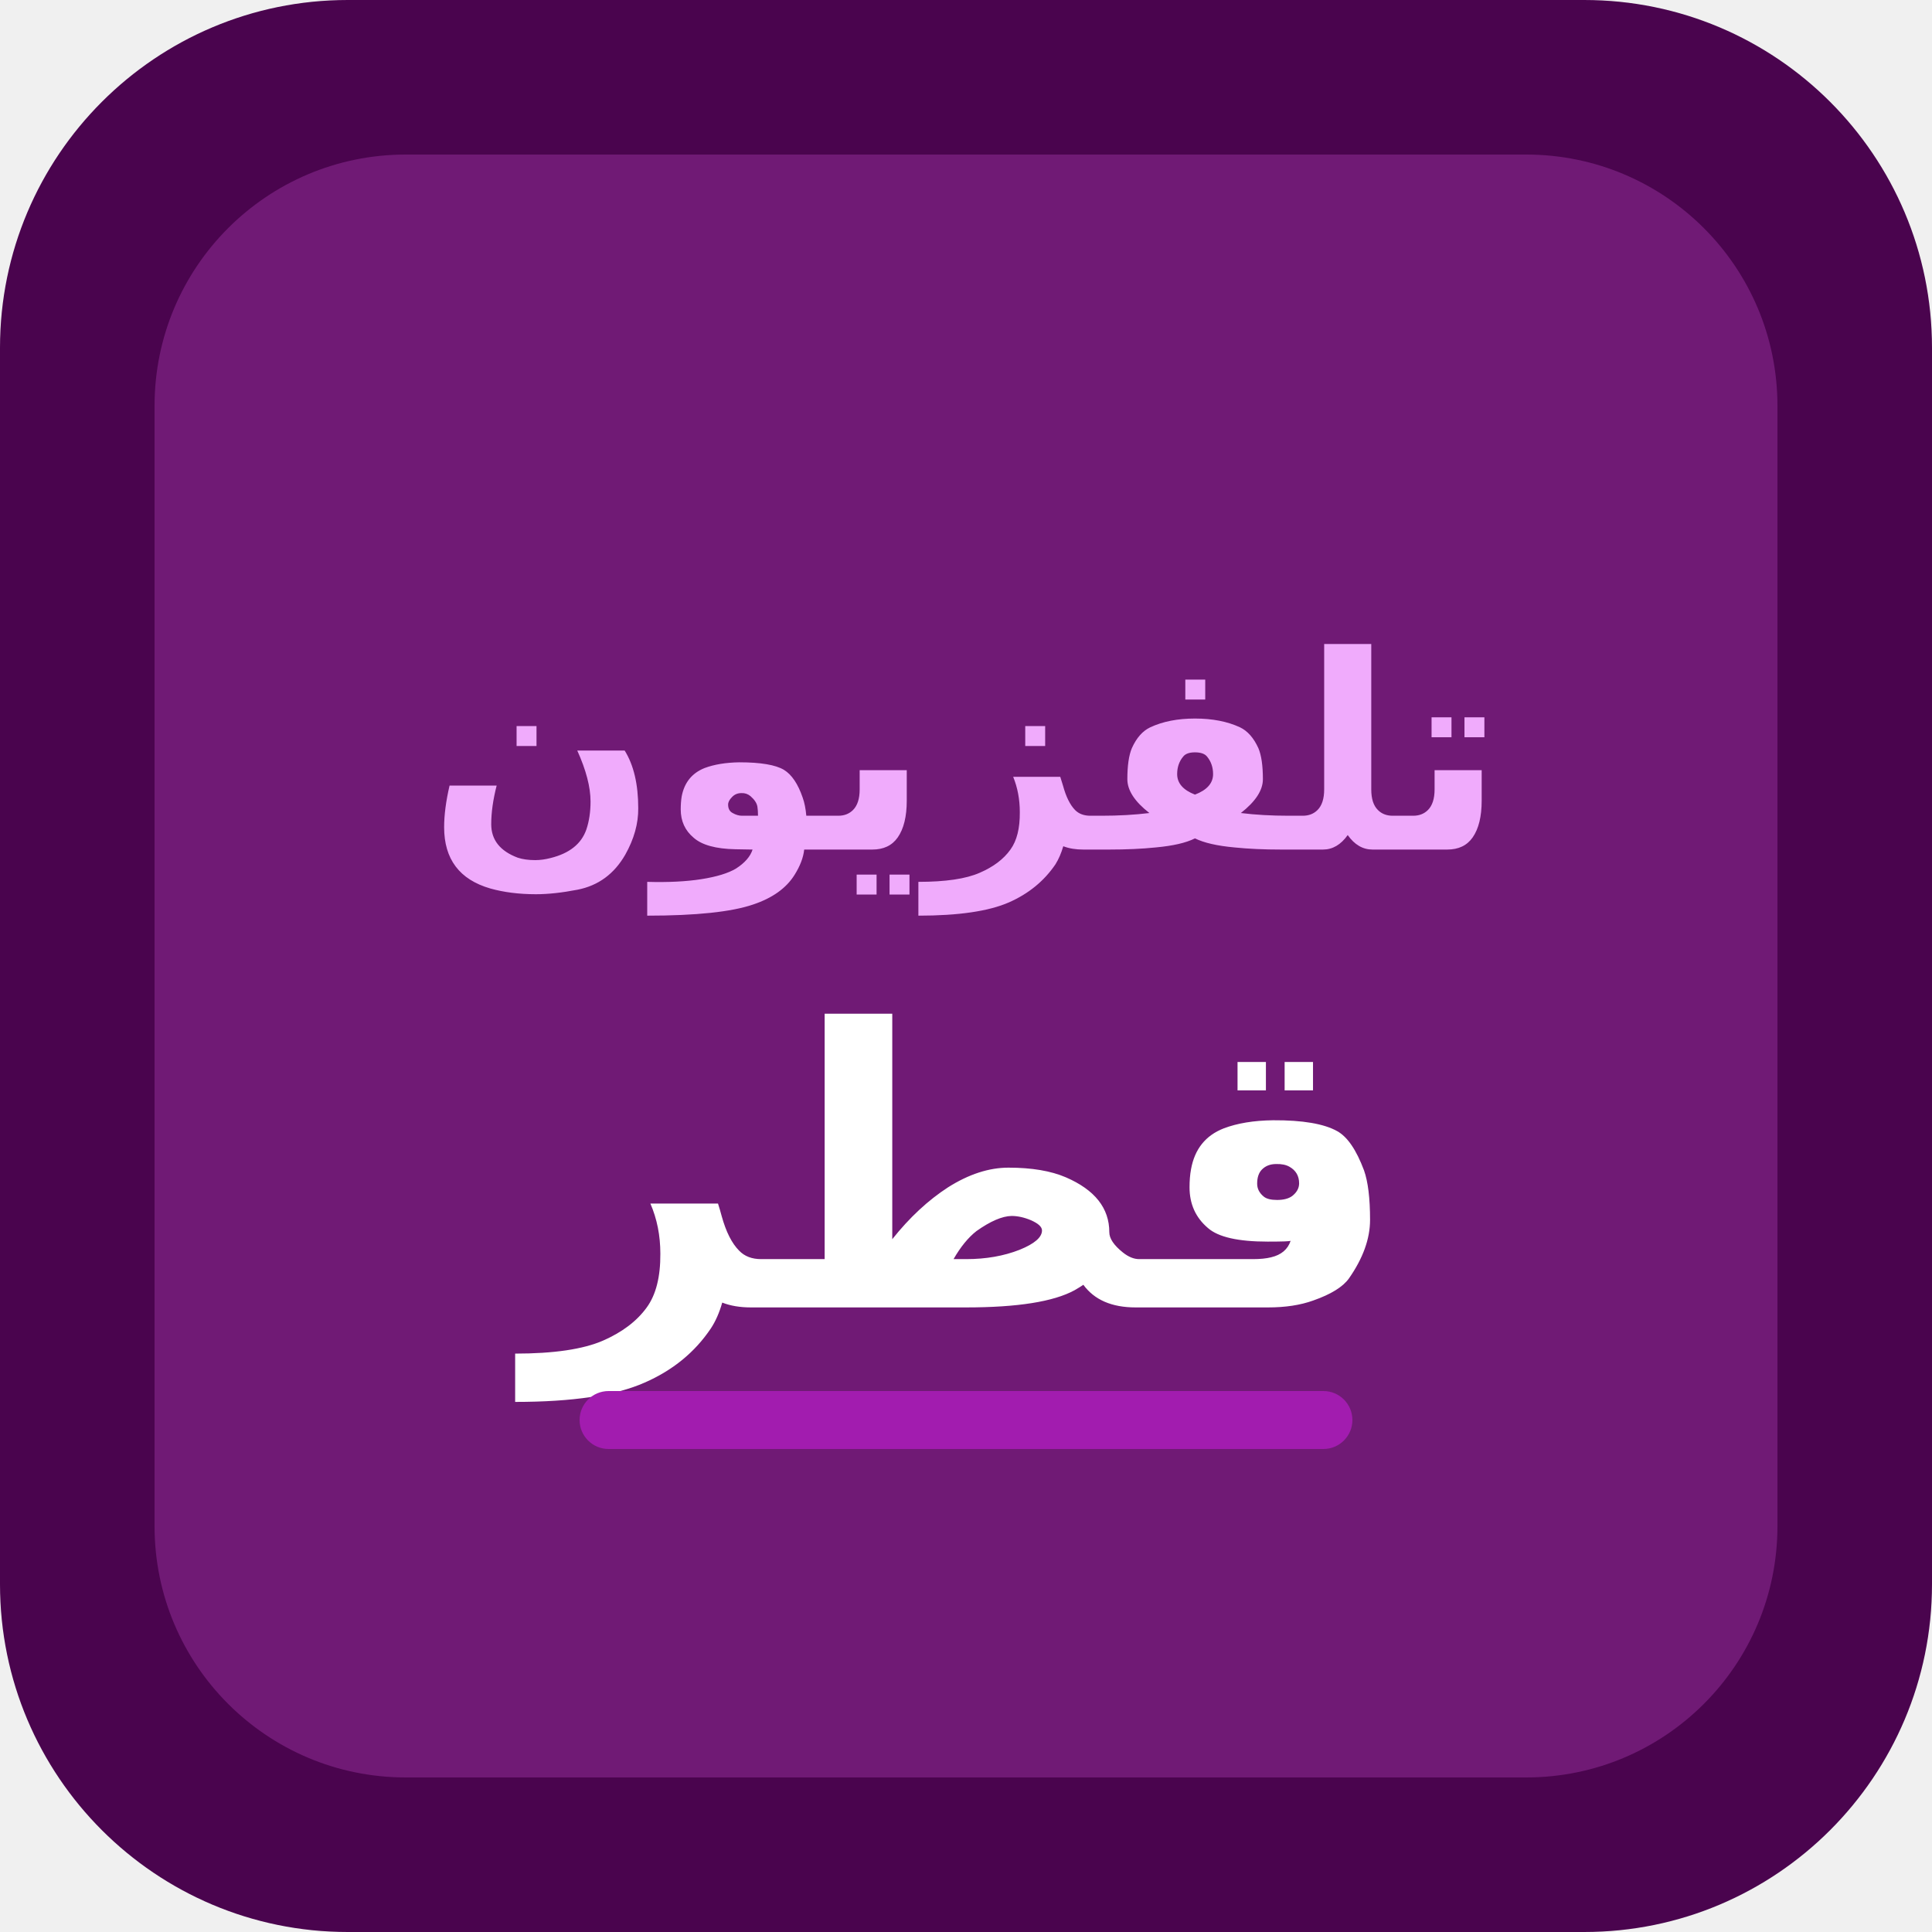
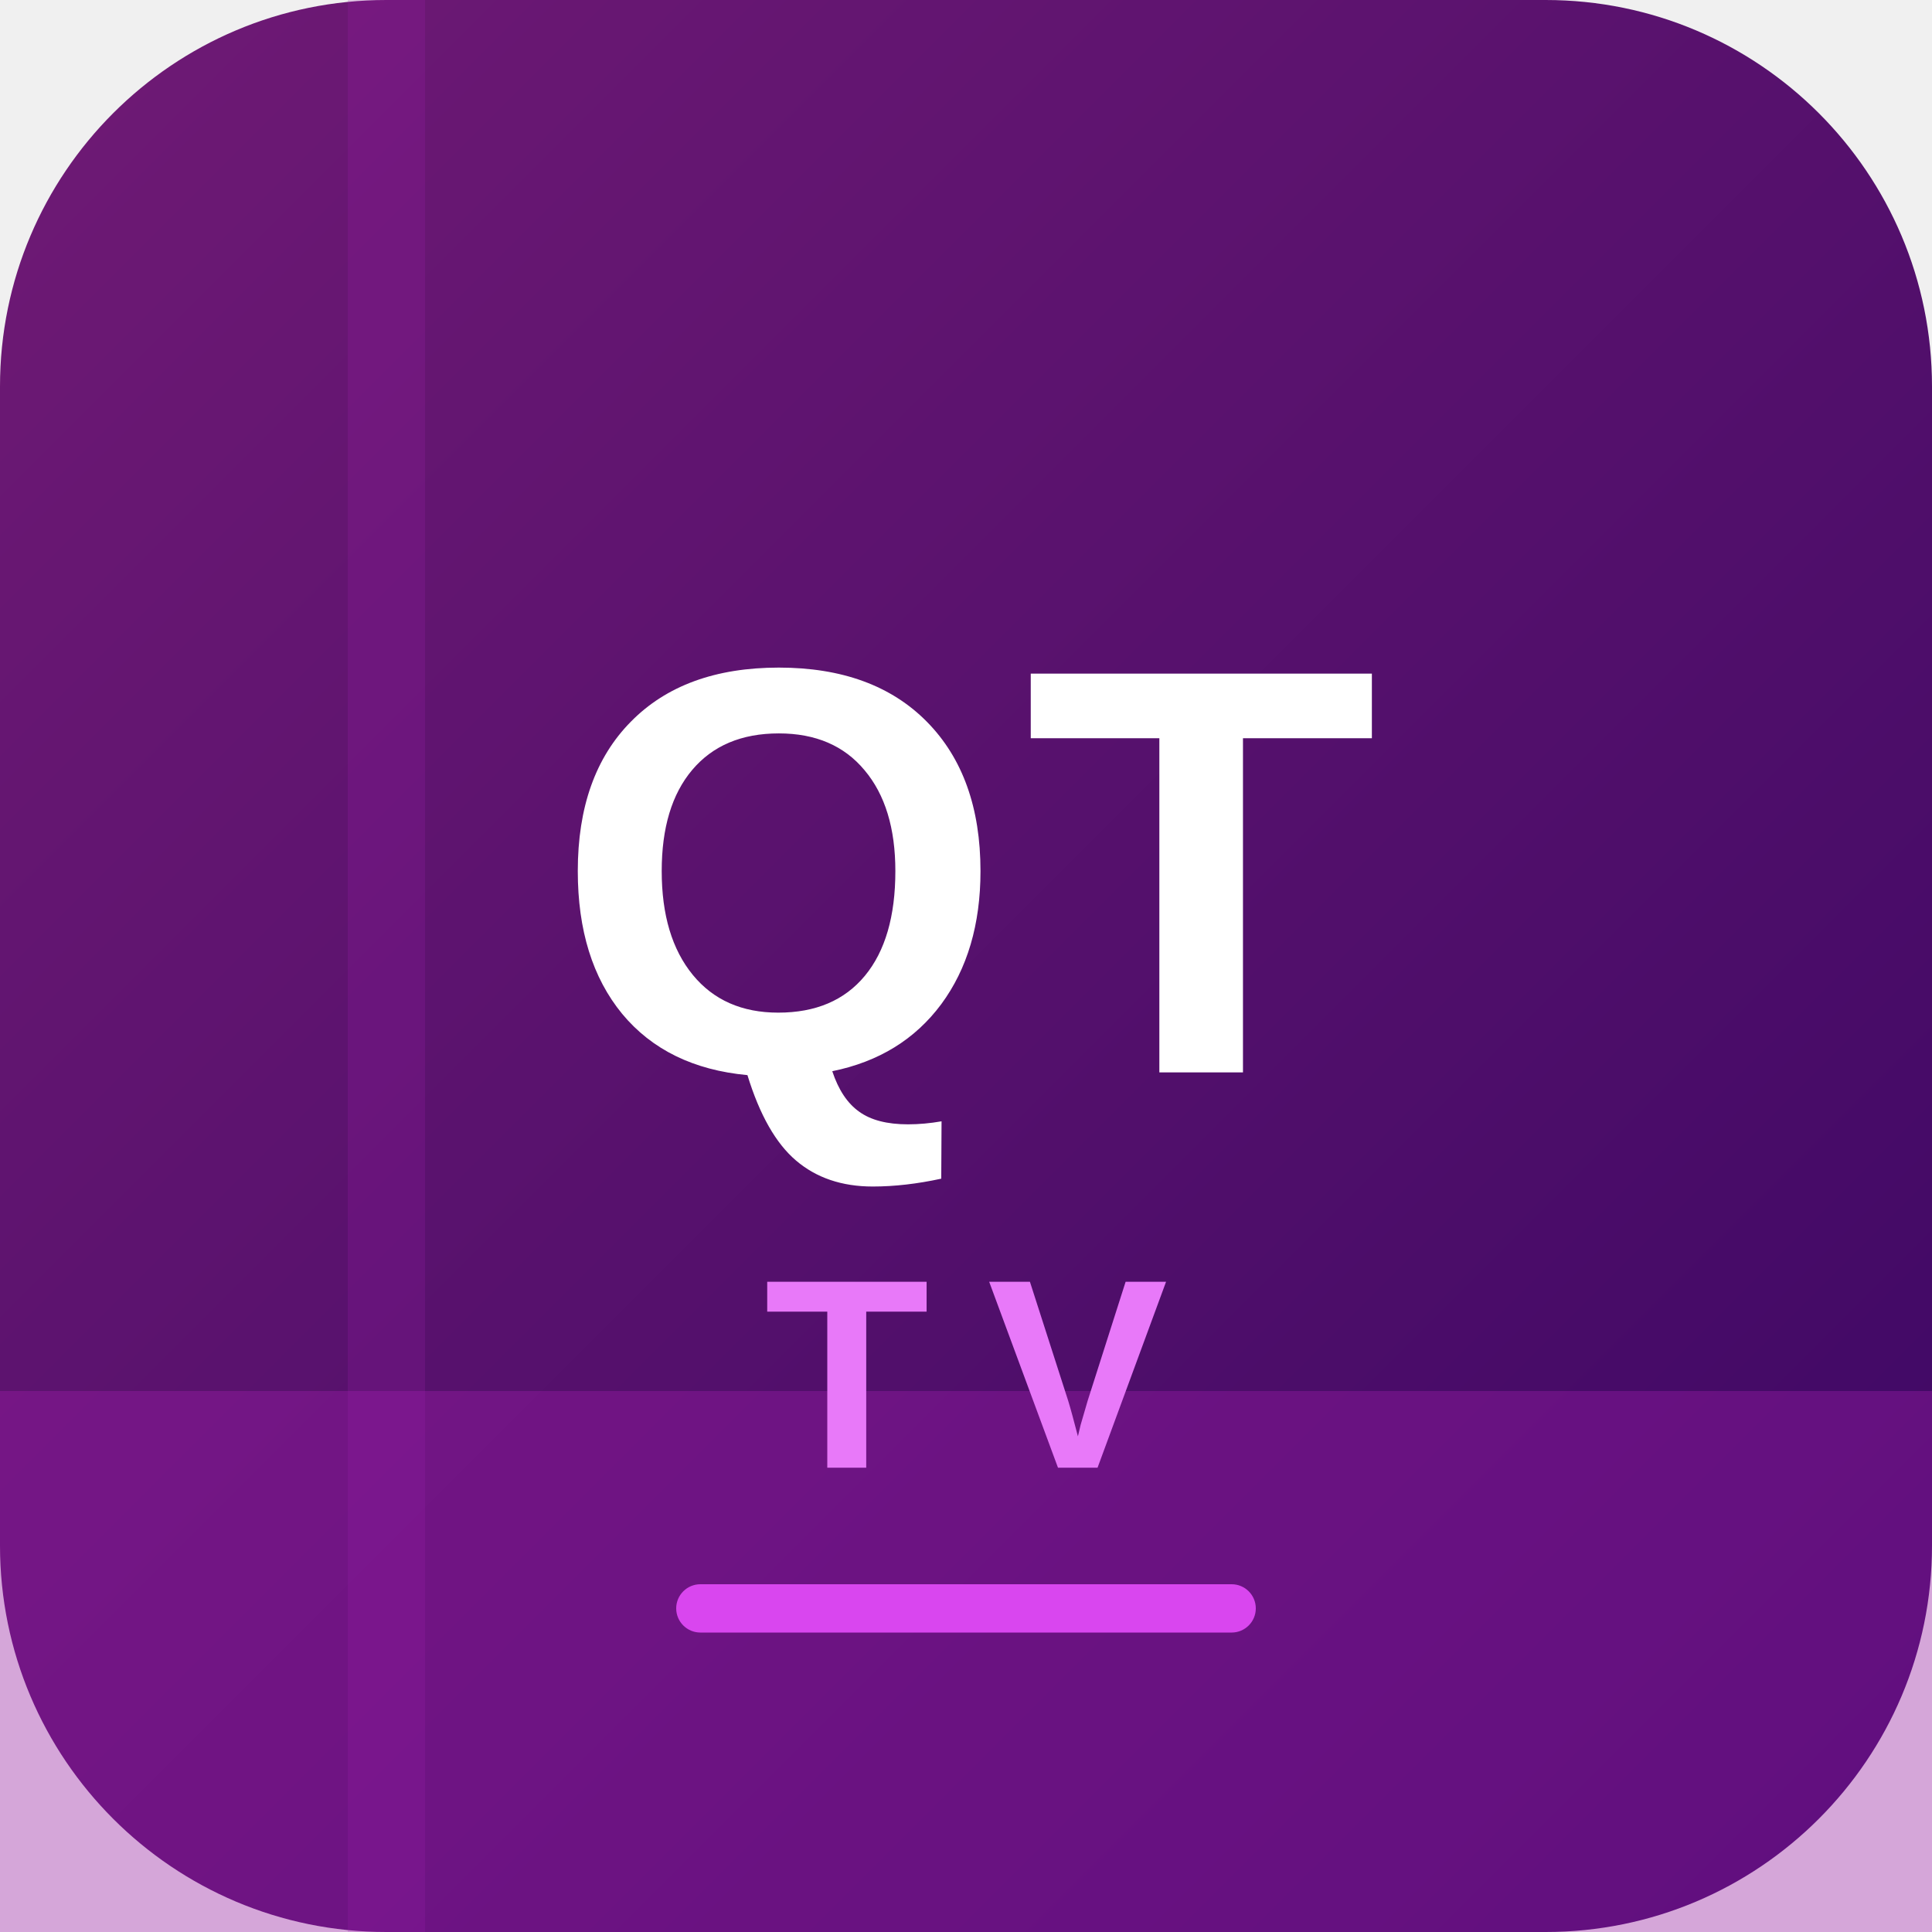
<svg xmlns="http://www.w3.org/2000/svg" viewBox="0 0 100 100">
-   <rect width="100" height="100" rx="18" fill="#4a044e" />
-   <rect x="8" y="8" width="84" height="84" rx="13" fill="#701a75" />
-   <text x="50" y="40" font-family="Arial,sans-serif" font-size="14" font-weight="900" fill="#f0abfc" text-anchor="middle" dominant-baseline="middle">تلفزيون</text>
-   <text x="50" y="62" font-family="Arial,sans-serif" font-size="20" font-weight="900" fill="#ffffff" text-anchor="middle" dominant-baseline="middle">قطر</text>
-   <rect x="30" y="72" width="40" height="3" rx="1.5" fill="#a21caf" />
+   <defs>
+     <linearGradient id="g" x1="0" y1="0" x2="1" y2="1">
+       <stop offset="0%" stop-color="#701a75" />
+       <stop offset="100%" stop-color="#3b0764" />
+     </linearGradient>
+   </defs>
+   <rect width="100" height="100" rx="20" fill="url(#g)" />
+   <rect x="0" y="72" width="100" height="28" rx="0" fill="#a21caf" opacity="0.35" />
+   <rect x="18" y="0" width="4" height="100" fill="#a21caf" opacity="0.2" />
+   <text x="50" y="47" font-family="Arial Black,Arial,sans-serif" font-size="30" font-weight="900" fill="#ffffff" text-anchor="middle" dominant-baseline="middle" letter-spacing="1">QT</text>
+   <text x="50" y="72" font-family="Arial,sans-serif" font-size="14" font-weight="700" fill="#e879f9" text-anchor="middle" dominant-baseline="middle" letter-spacing="3">TV</text>
+   <rect x="35" y="82" width="30" height="2.5" rx="1.25" fill="#d946ef" />
</svg>
